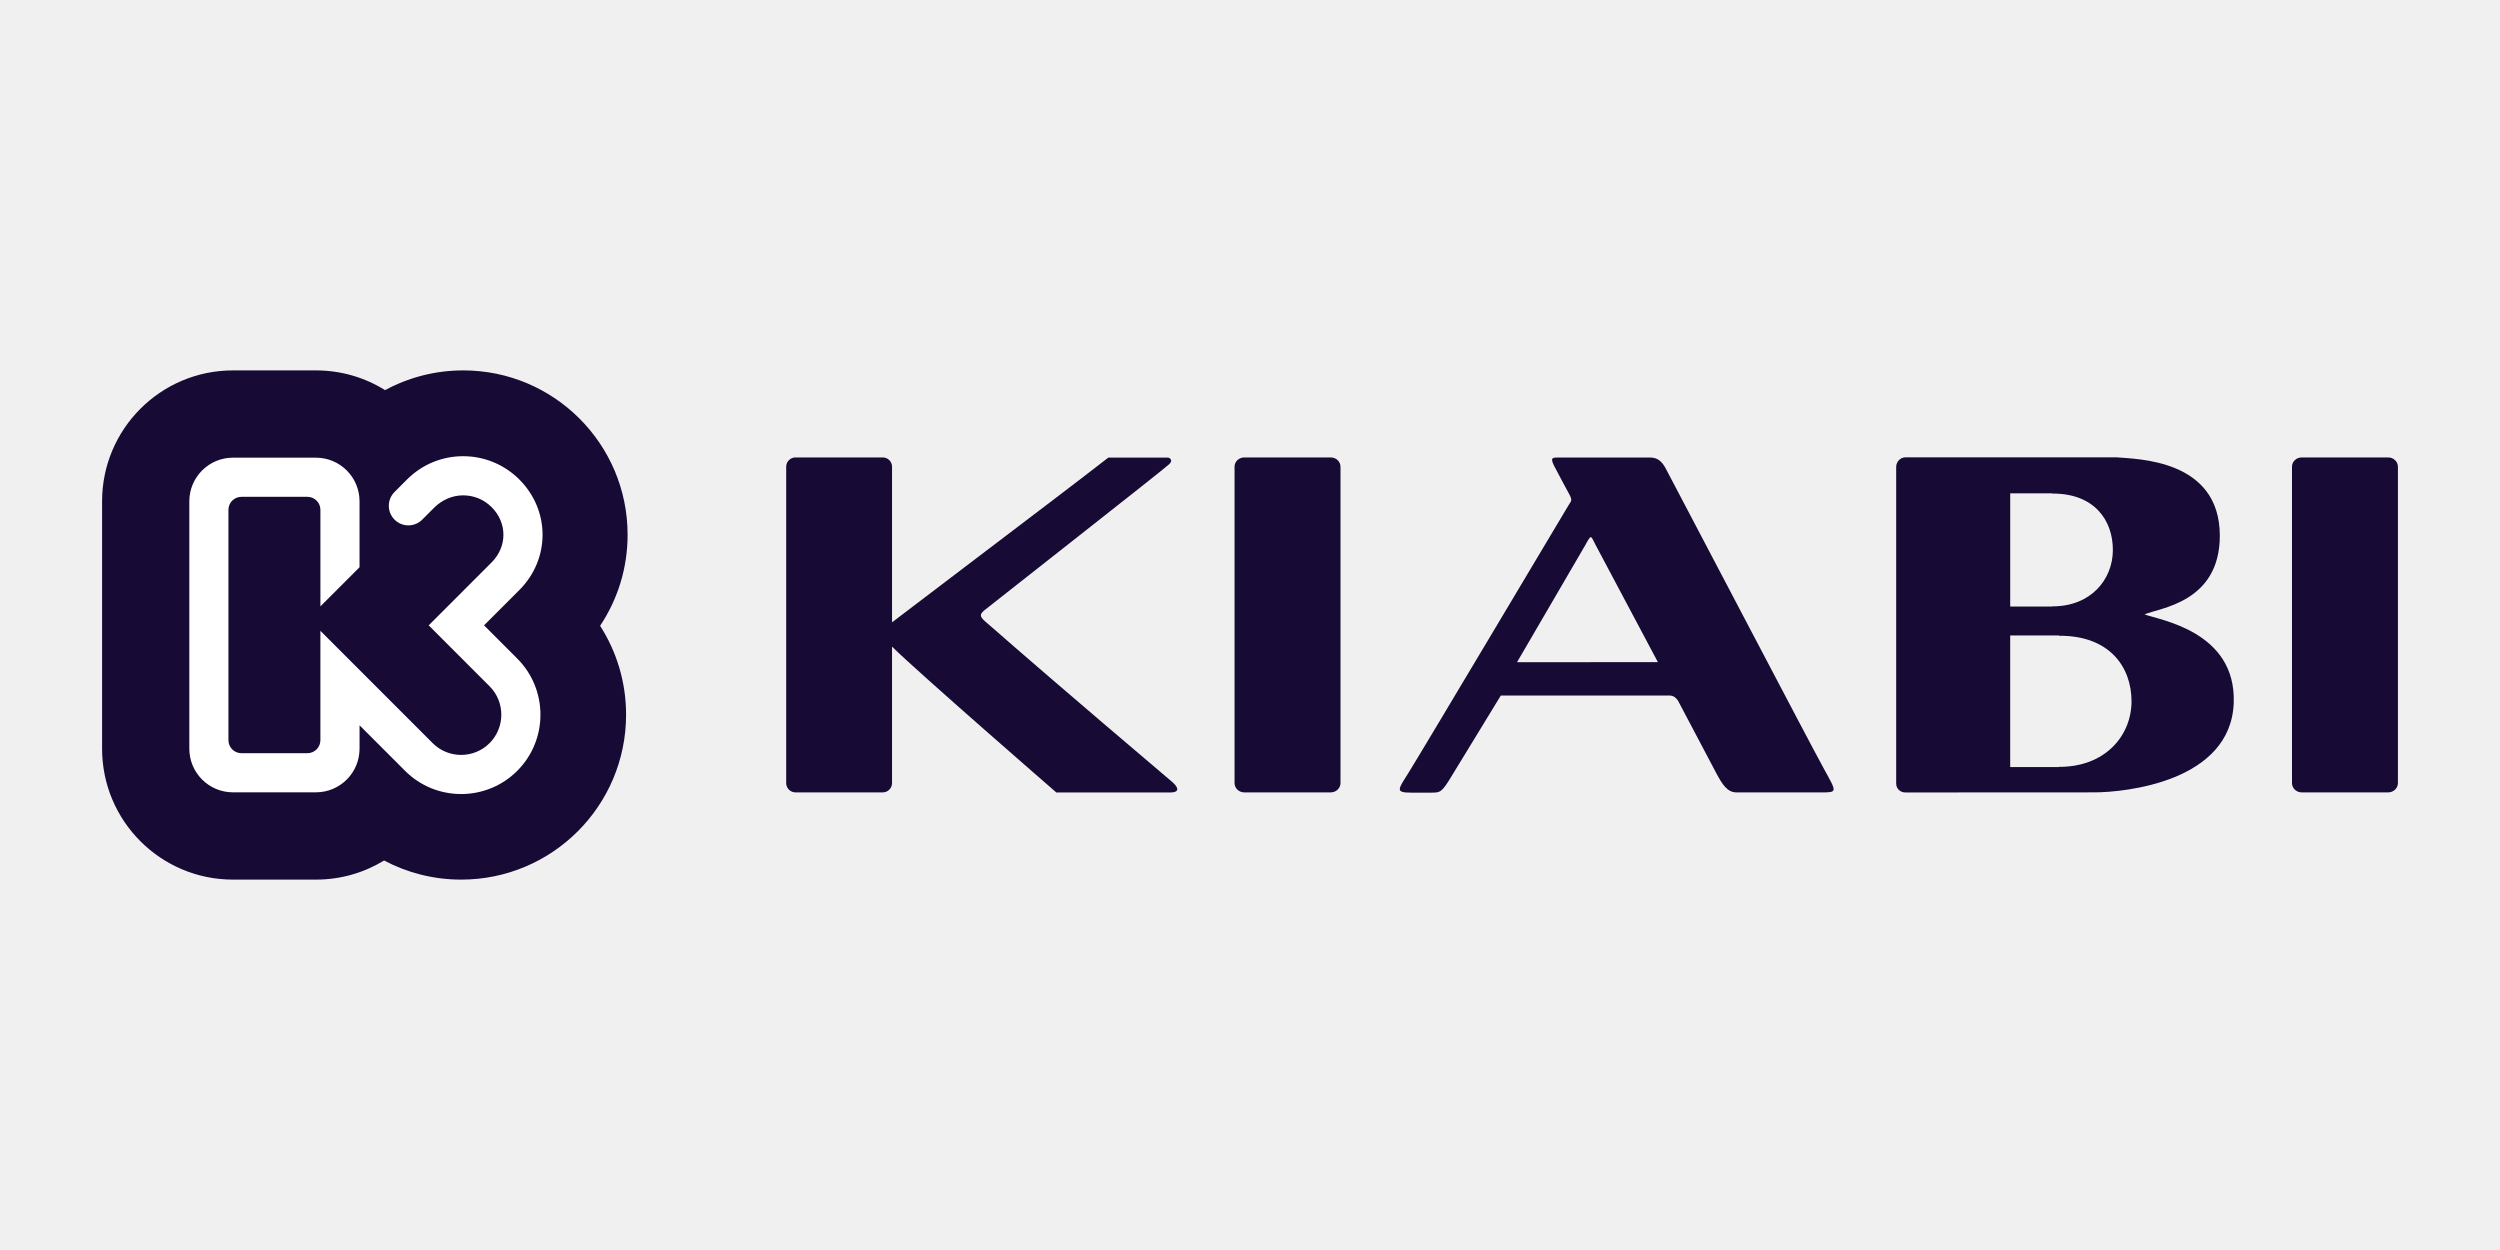
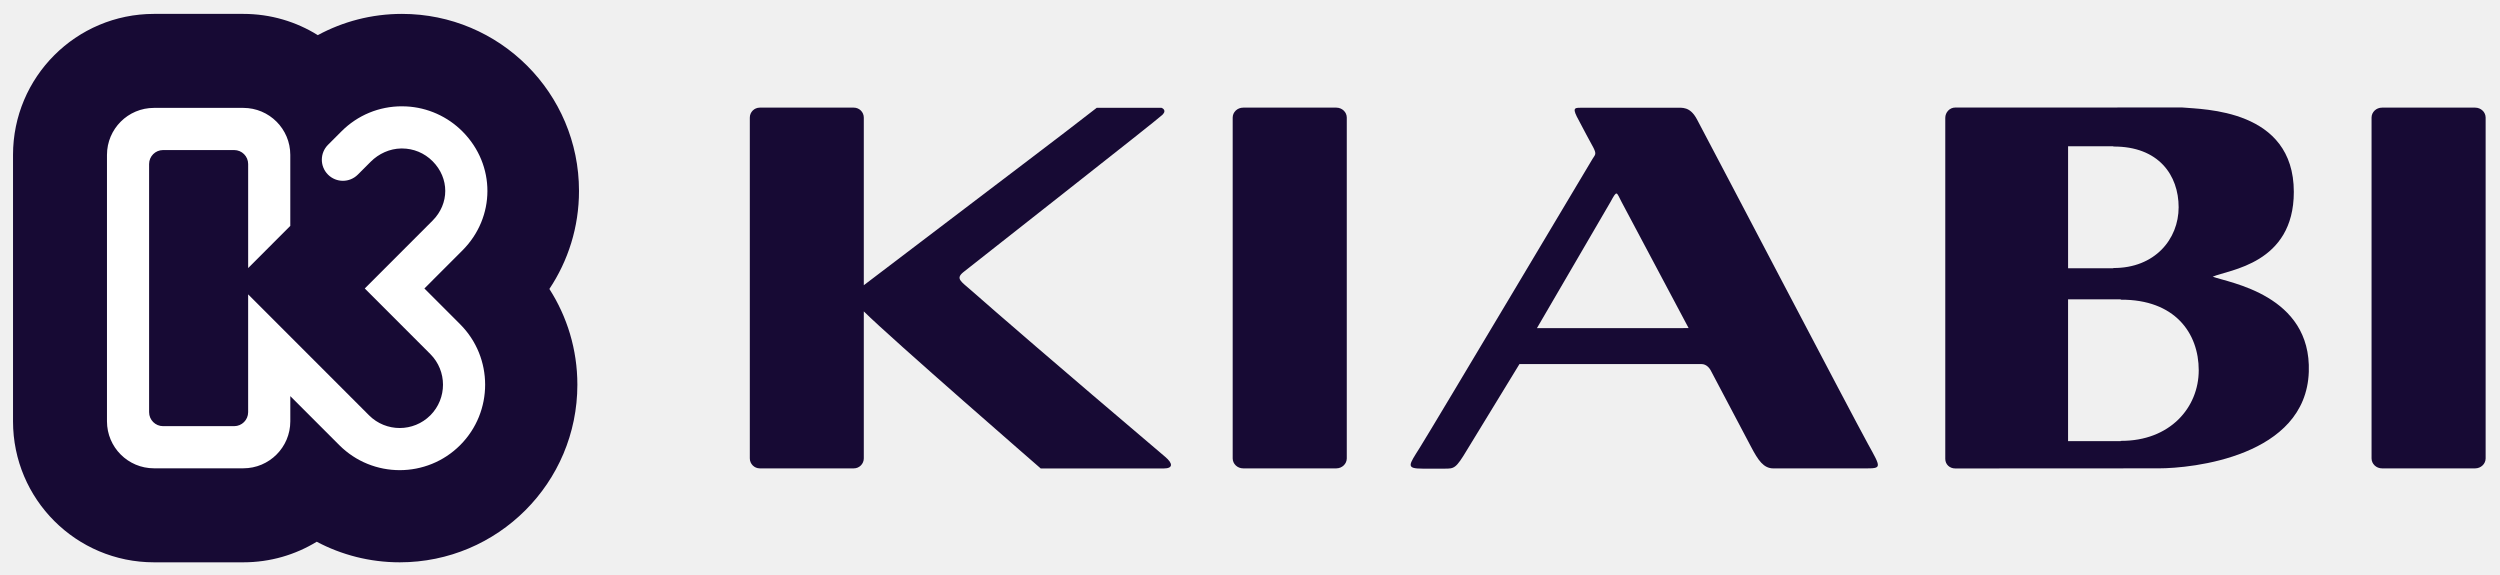
- <svg xmlns="http://www.w3.org/2000/svg" id="Calque_1" data-name="Calque 1" viewBox="0 0 2000 1000">
+ <svg xmlns="http://www.w3.org/2000/svg" id="Calque_1" data-name="Calque 1" viewBox="72 286 1857 427">
  <defs>
    <style>
      .cls-1 {
        fill: #170a34;
      }

      .cls-2 {
        fill: #fff;
      }
    </style>
  </defs>
  <g>
    <path class="cls-1" d="M1332.47,374.61c-5.16-9.7-10.96-8.58-16.15-8.58h-68.35c-5.71,0-8.18-.49-4.76,6.49,2.12,4.32,12.46,23.34,12.46,23.34,2.33,4.77,1.29,4.88-.73,8.15-1.5,2.42-118.18,198.35-128.35,214.57-8.08,12.9-10.68,15.53,2.23,15.53h16c7.43,0,8.51.11,16.96-14.03,4.58-7.59,38.87-63.65,38.87-63.65h135.2c3.75,0,5.99,3.13,6.74,4.46,8.28,15.73,21.02,39.89,30.02,56.86,5.39,10.24,9.36,16.18,16.72,16.18h67.75c12.86,0,12.41-.14,2.51-18.03-12.83-23.32-109.3-207.74-127.11-241.29M1213.63,529.75l54.66-93.77c5.01-9.24,4.32-7.31,8.2,0,1.88,3.66,49.82,93.73,49.82,93.73l-112.68.05Z" />
    <path class="cls-1" d="M934.73,366.09h-48.09c-37.08,28.75-38.41,29.36-173.01,131.77v-124.49c0-4.11-3.32-7.42-7.42-7.42h-69.83c-4.09,0-7.42,3.31-7.42,7.42v253.11c0,4.08,3.33,7.43,7.42,7.43h69.83c4.1,0,7.42-3.36,7.42-7.43v-109.18c20.42,20.26,131.42,116.67,131.42,116.67h91.4c6.94,0,6.94-3.67,1.07-8.62-82.13-69.67-126.52-108.17-144.01-123.57-7.89-6.92-11.87-8.82-5.86-13.68,8.37-6.77,144.1-113.1,147.81-116.83,3.7-3.7-.73-5.19-.73-5.19" />
    <path class="cls-1" d="M1064.59,365.95h-69.15c-4.32,0-7.8,3.31-7.8,7.42v253.11c0,4.08,3.49,7.43,7.8,7.43h69.15c4.3,0,7.8-3.36,7.8-7.43v-253.11c0-4.11-3.5-7.42-7.8-7.42" />
    <path class="cls-1" d="M1910.53,365.95h-69.15c-4.32,0-7.79,3.31-7.79,7.42v253.11c0,4.08,3.48,7.43,7.79,7.43h69.15c4.3,0,7.8-3.36,7.8-7.43v-253.11c0-4.11-3.5-7.42-7.8-7.42" />
    <path class="cls-1" d="M1715.64,491.51c11.88-5.19,60.21-9.4,60.21-62.95,0-61.69-67.3-61.25-82.89-62.72l-168.61.04c-4.14,0-7.4,3.57-7.4,7.66v253.32c0,4.11,3.26,7.11,7.4,7.11l151.16-.08c24.54,0,109.3-8.58,111.47-71.7,1.98-57.23-59.46-66.19-71.34-70.66M1608.17,480.46v-85.8h33.63v.19c33.69-.19,48.49,21.35,48.49,45.09s-17.74,45.3-48.49,45.14v.17h-33.63v-4.78ZM1647.27,613.47v.2h-39.11v-105.31h39.11v.25c40.23-.25,57.95,24.84,57.95,52.43s-21.24,52.63-57.95,52.43" />
  </g>
  <g>
    <path class="cls-1" d="M502.08,427.81c0-72.62-58.87-131.49-131.49-131.49-22.63,0-43.93,5.72-62.53,15.79-16.05-10.01-35.01-15.79-55.32-15.79h-66.34c-57.84,0-104.73,46.89-104.73,104.73v197.91c0,57.84,46.89,104.73,104.73,104.73h66.35c19.97,0,38.63-5.59,54.51-15.29,18.41,9.75,39.4,15.29,61.68,15.29,72.86,0,131.93-59.07,131.93-131.93,0-26.19-7.63-50.6-20.79-71.12,13.9-20.85,22-45.89,22-72.83Z" />
    <path class="cls-2" d="M370.59,364.97c1.06,0,2.13.03,3.2.08,15.77.77,30.77,7.51,41.88,18.74,24.58,24.82,24.51,63.53-.21,88.26l-28.22,28.23h0l26.56,26.58c24.75,24.76,24.75,65.04,0,89.8-12.37,12.38-28.62,18.57-44.88,18.57s-32.5-6.19-44.88-18.57l-36.4-36.42v18.71c0,19.28-15.62,34.91-34.9,34.91h-66.38c-19.27,0-34.9-15.63-34.9-34.91v-197.9c0-19.28,15.62-34.91,34.9-34.91h66.37c19.27,0,34.9,15.63,34.9,34.91v52.75l-31.3,31.31v-77.26c0-5.73-4.65-10.39-10.39-10.39h-52.8c-5.74,0-10.39,4.65-10.39,10.39v184.31c0,5.74,4.65,10.39,10.39,10.39h52.8c5.73,0,10.38-4.65,10.38-10.39v-87.51l89.83,89.87c6.27,6.27,14.51,9.41,22.75,9.41s16.48-3.14,22.75-9.41c12.54-12.55,12.54-32.97,0-45.52l-48.7-48.72,50.34-50.37c12.6-12.6,12.6-31.6,0-44.2-6.08-6.08-14.16-9.43-22.76-9.43-.17,0-.35,0-.53,0-8.52.14-16.61,3.83-22.65,9.86l-9.57,9.57c-3.06,3.06-7.06,4.59-11.07,4.59s-8.01-1.53-11.07-4.59c-6.11-6.11-6.11-16.02,0-22.14l10.01-10.01c11.99-12,27.93-18.6,44.89-18.6" />
  </g>
</svg>
